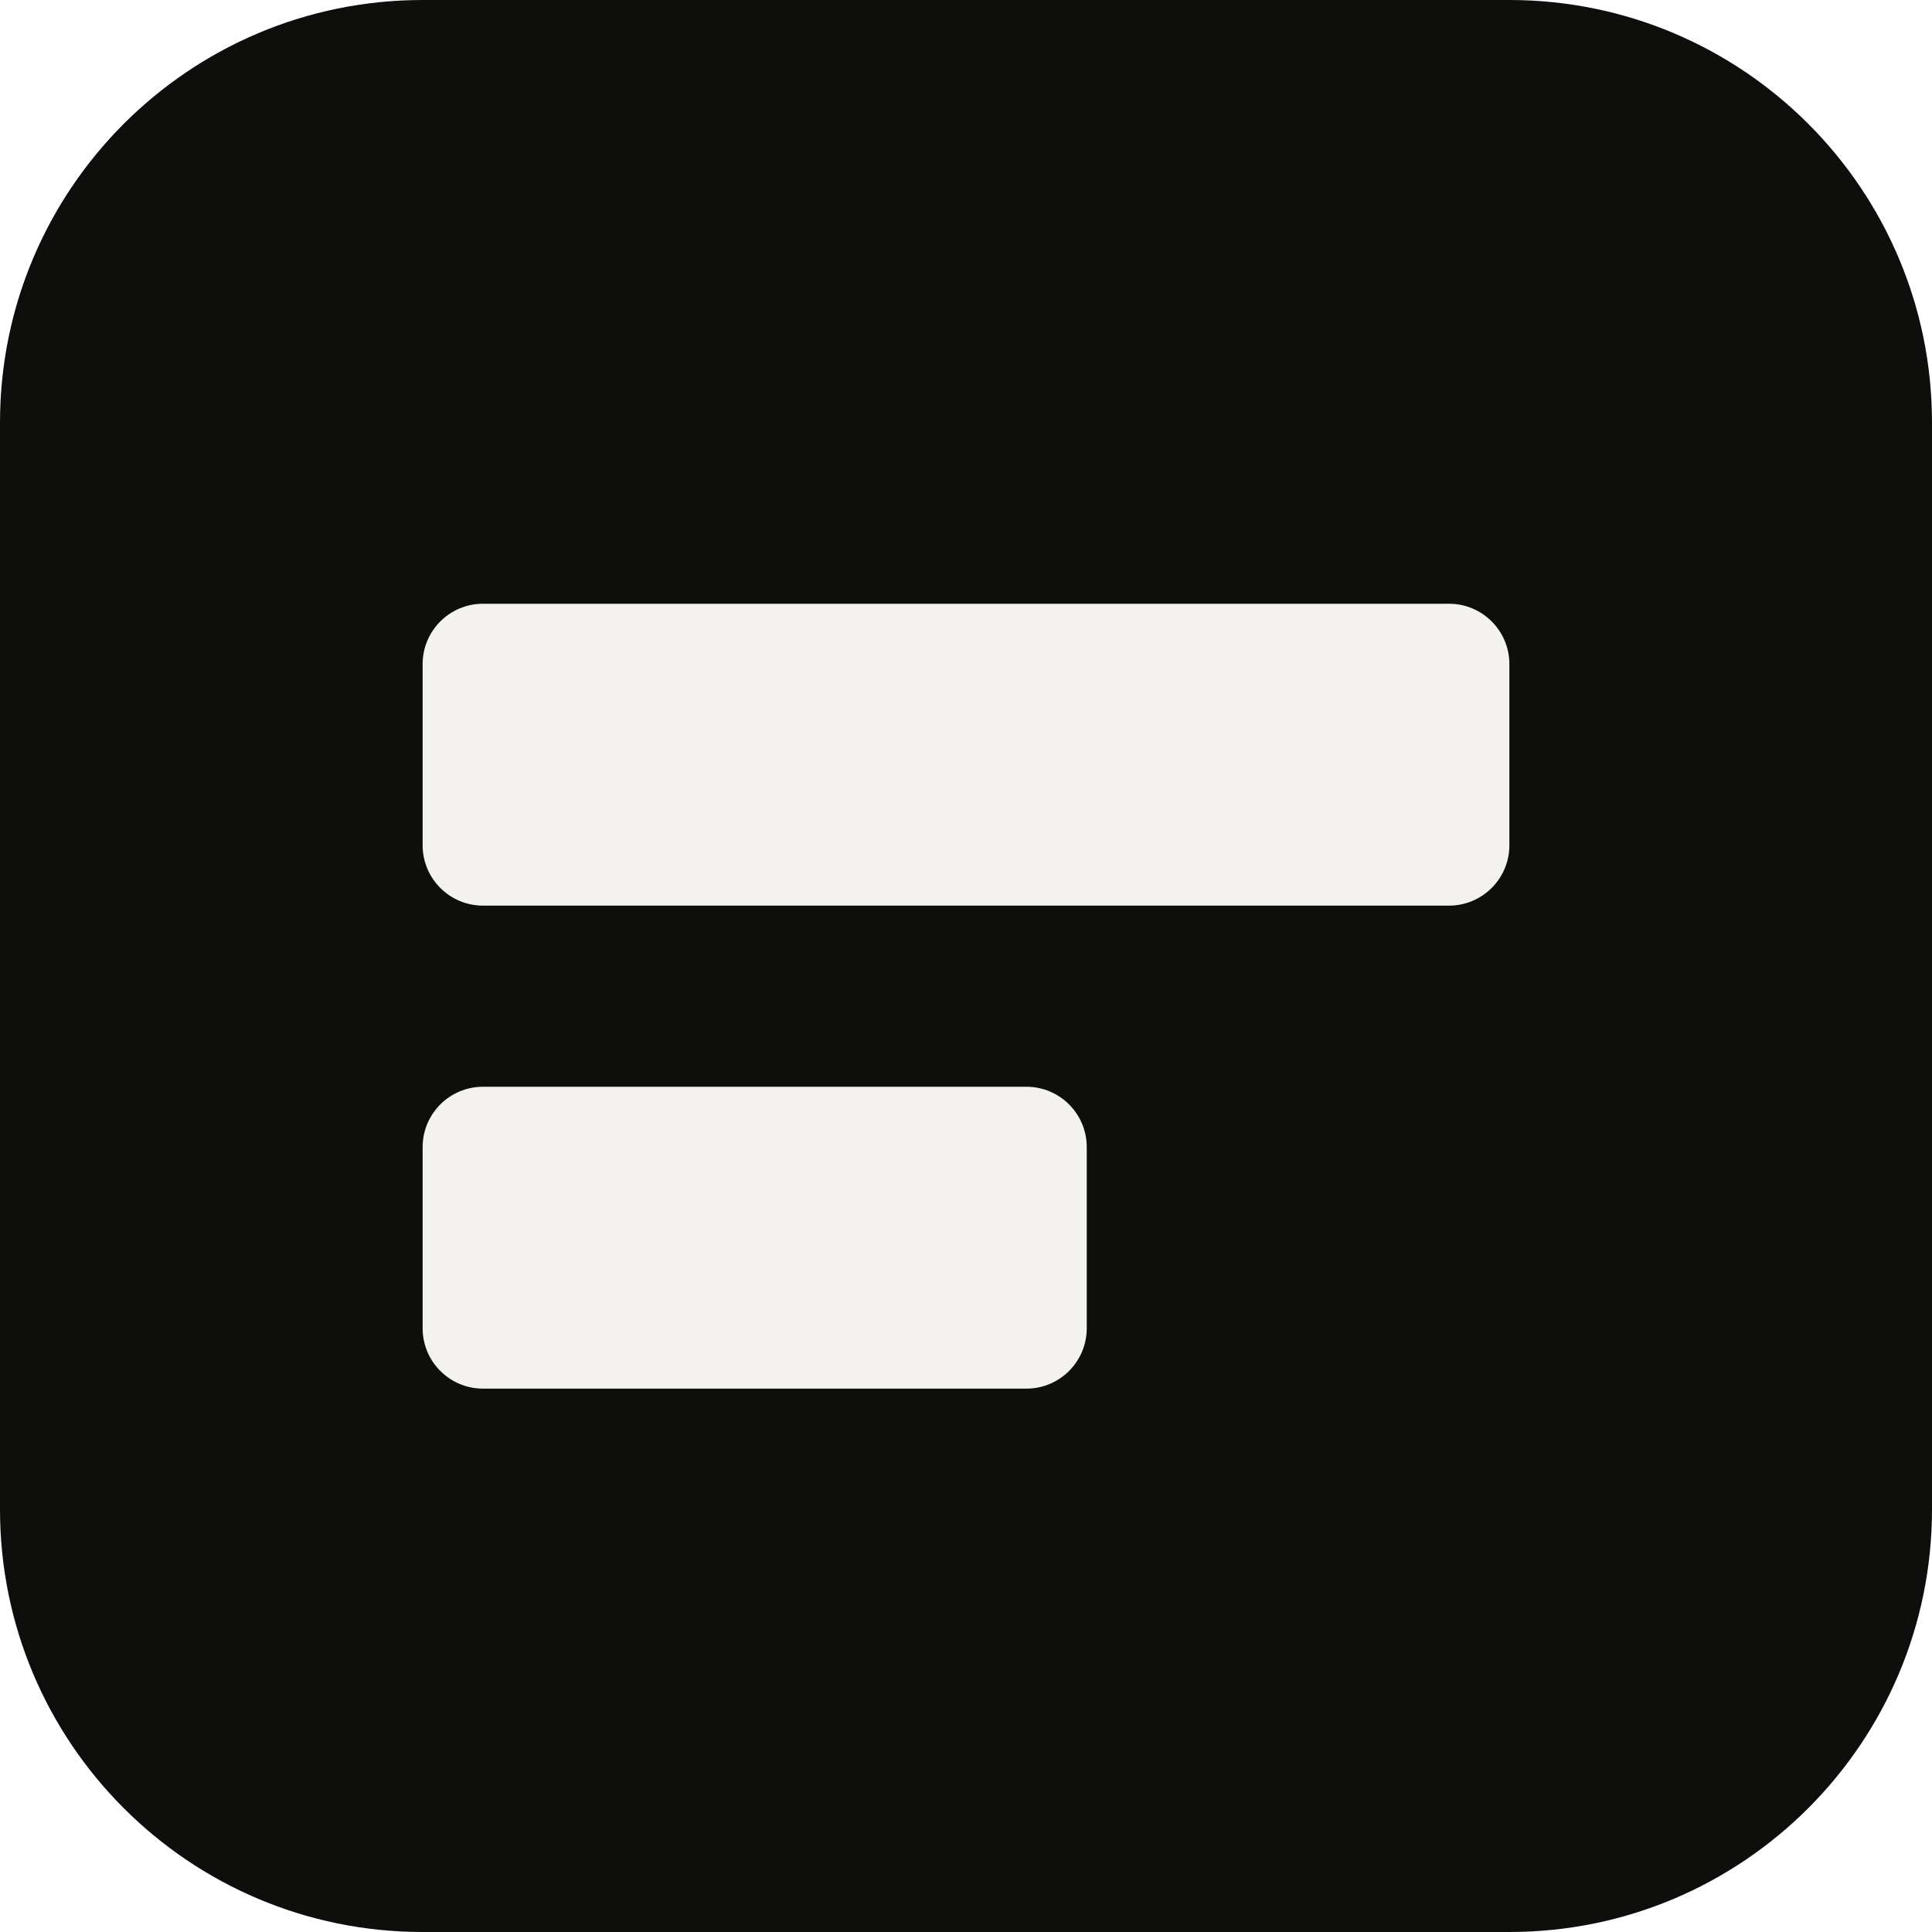
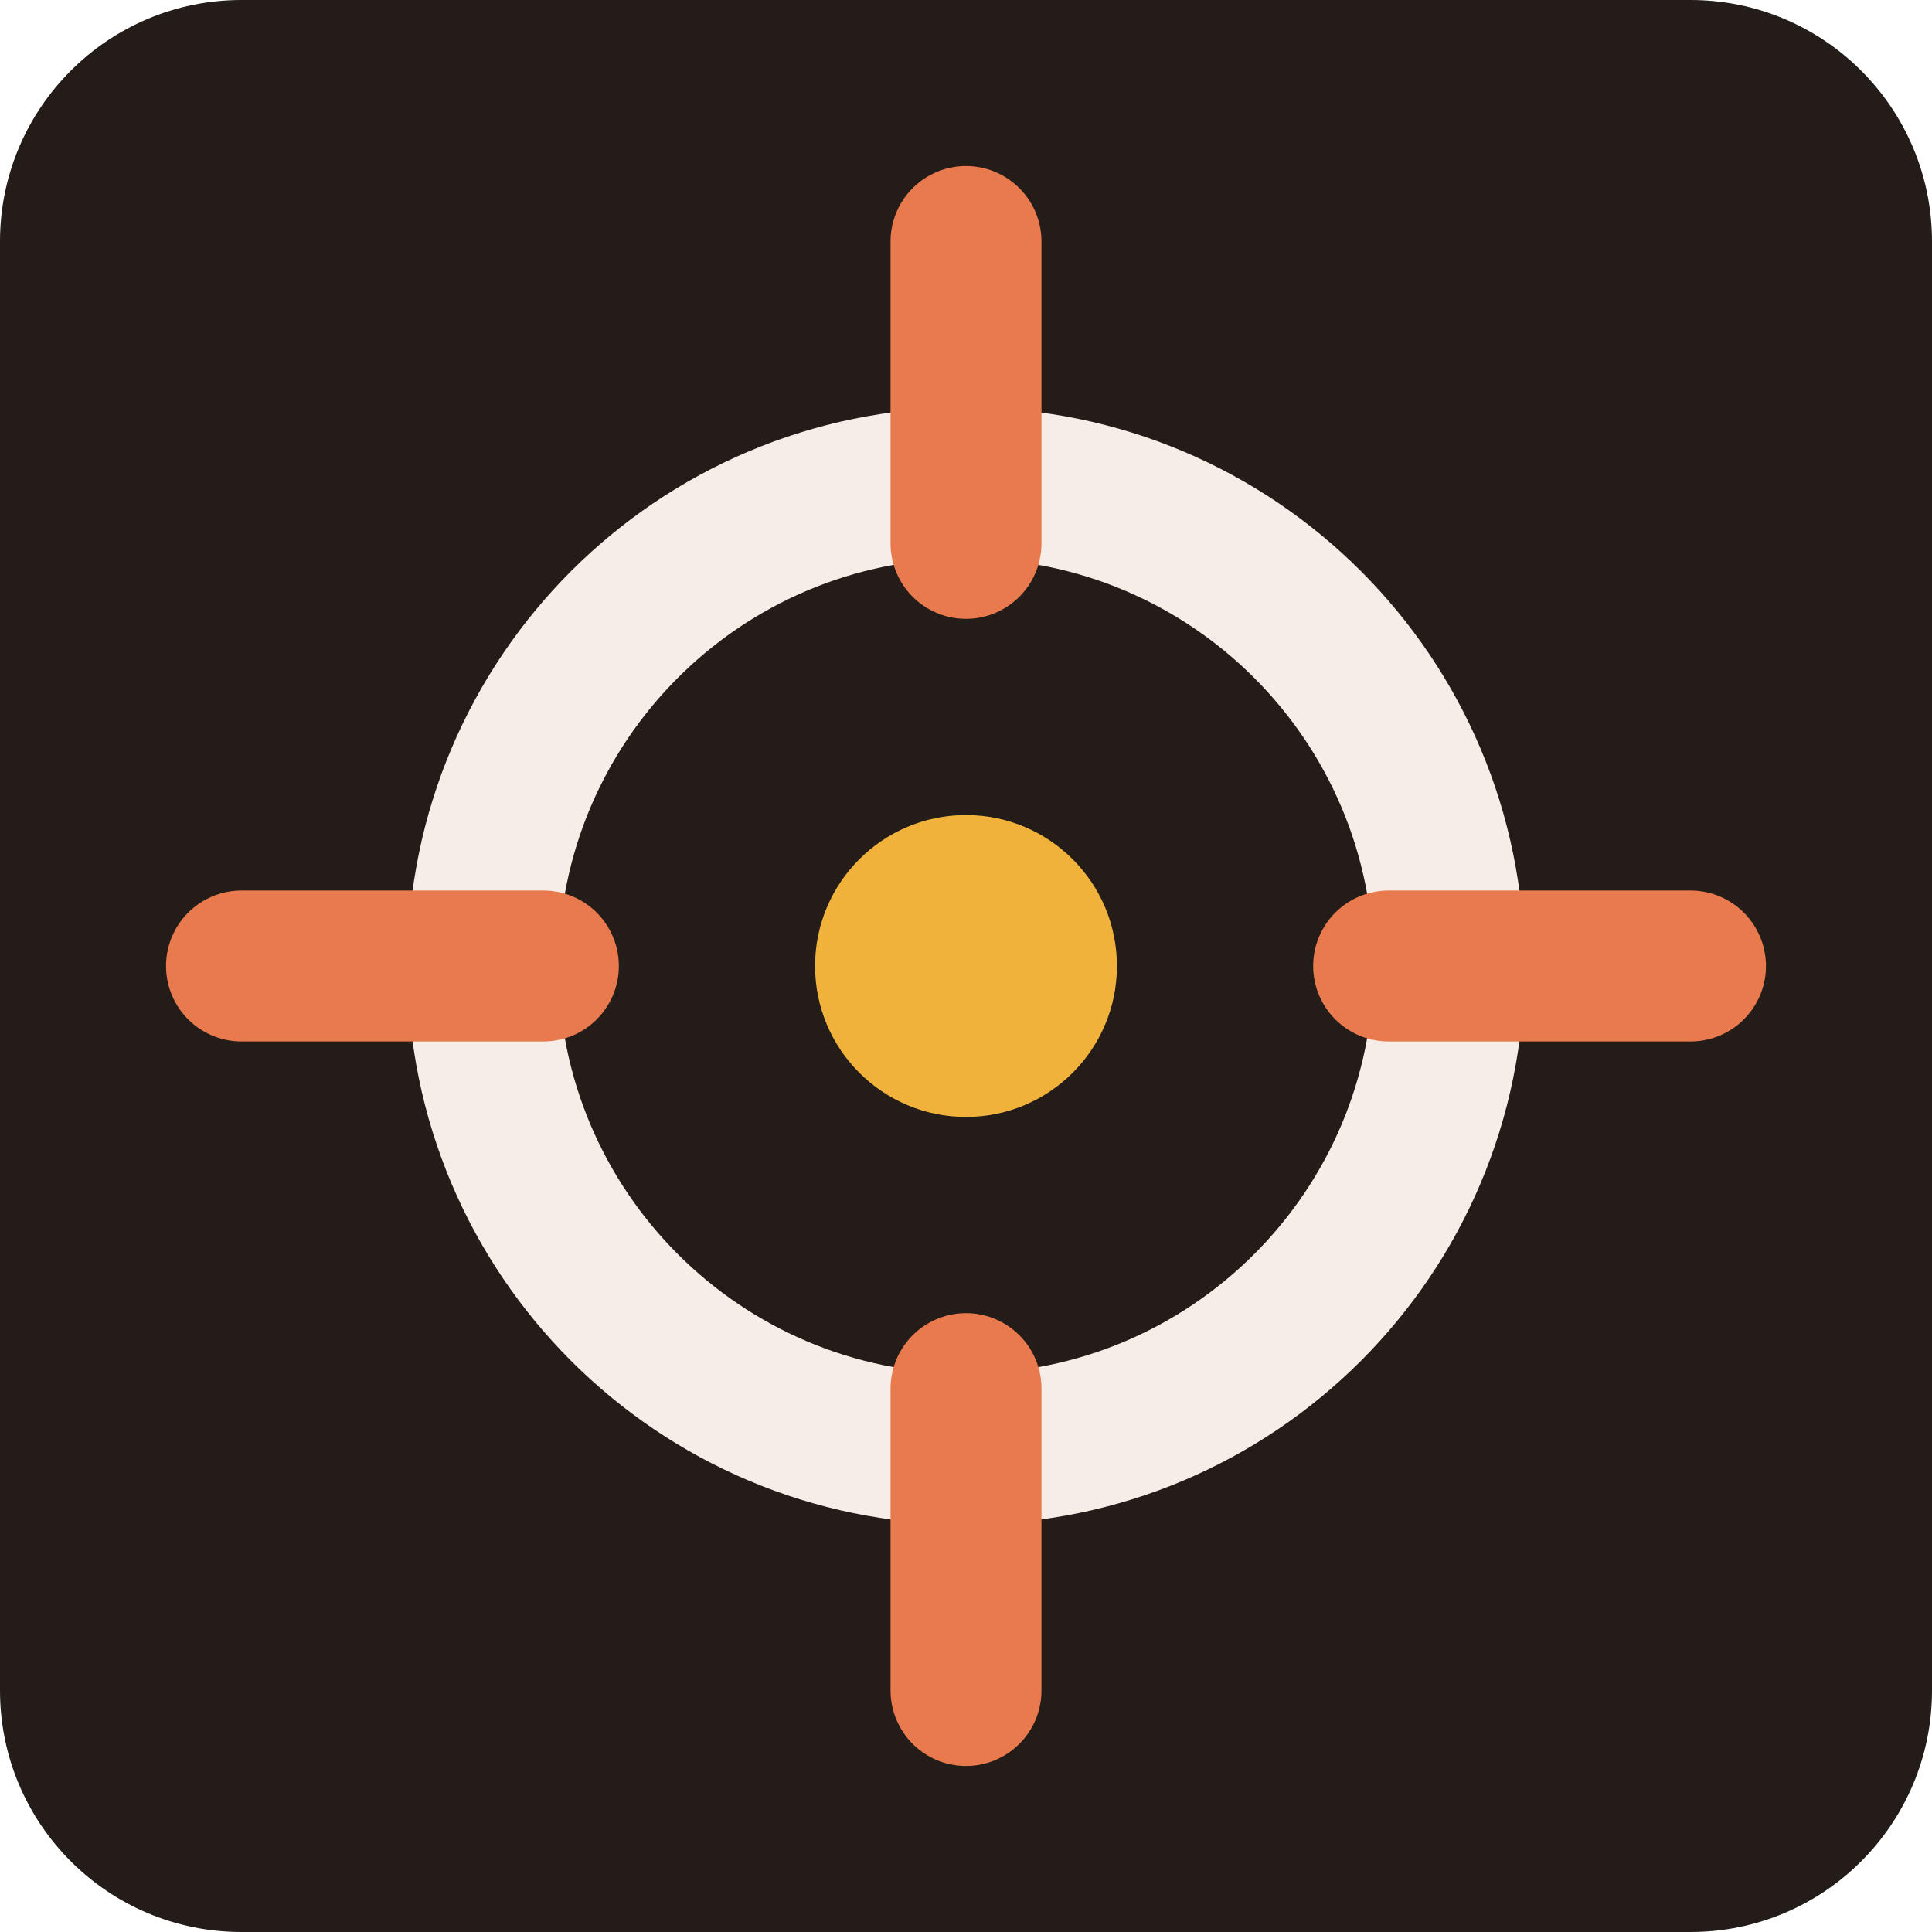
<svg xmlns="http://www.w3.org/2000/svg" viewBox="0 0 32 32">
-   <rect width="32" height="32" rx="7" fill="#0e0e0c" />
-   <rect x="7" y="10" width="18" height="5" rx="1" fill="#f3f2ef" />
-   <rect x="7" y="18" width="11" height="5" rx="1" fill="#f3f2ef" />
+   <rect width="32" height="32" rx="4" fill="#231c18" />
+   <circle cx="16" cy="16" r="8" fill="none" stroke="#f5ede6" stroke-width="2.5" />
+   <path d="M16 4v5M16 23v5M4 16h5M23 16h5" stroke="#e87a4d" stroke-width="2.5" stroke-linecap="round" />
+   <circle cx="16" cy="16" r="2.5" fill="#f0b23a" />
</svg>
